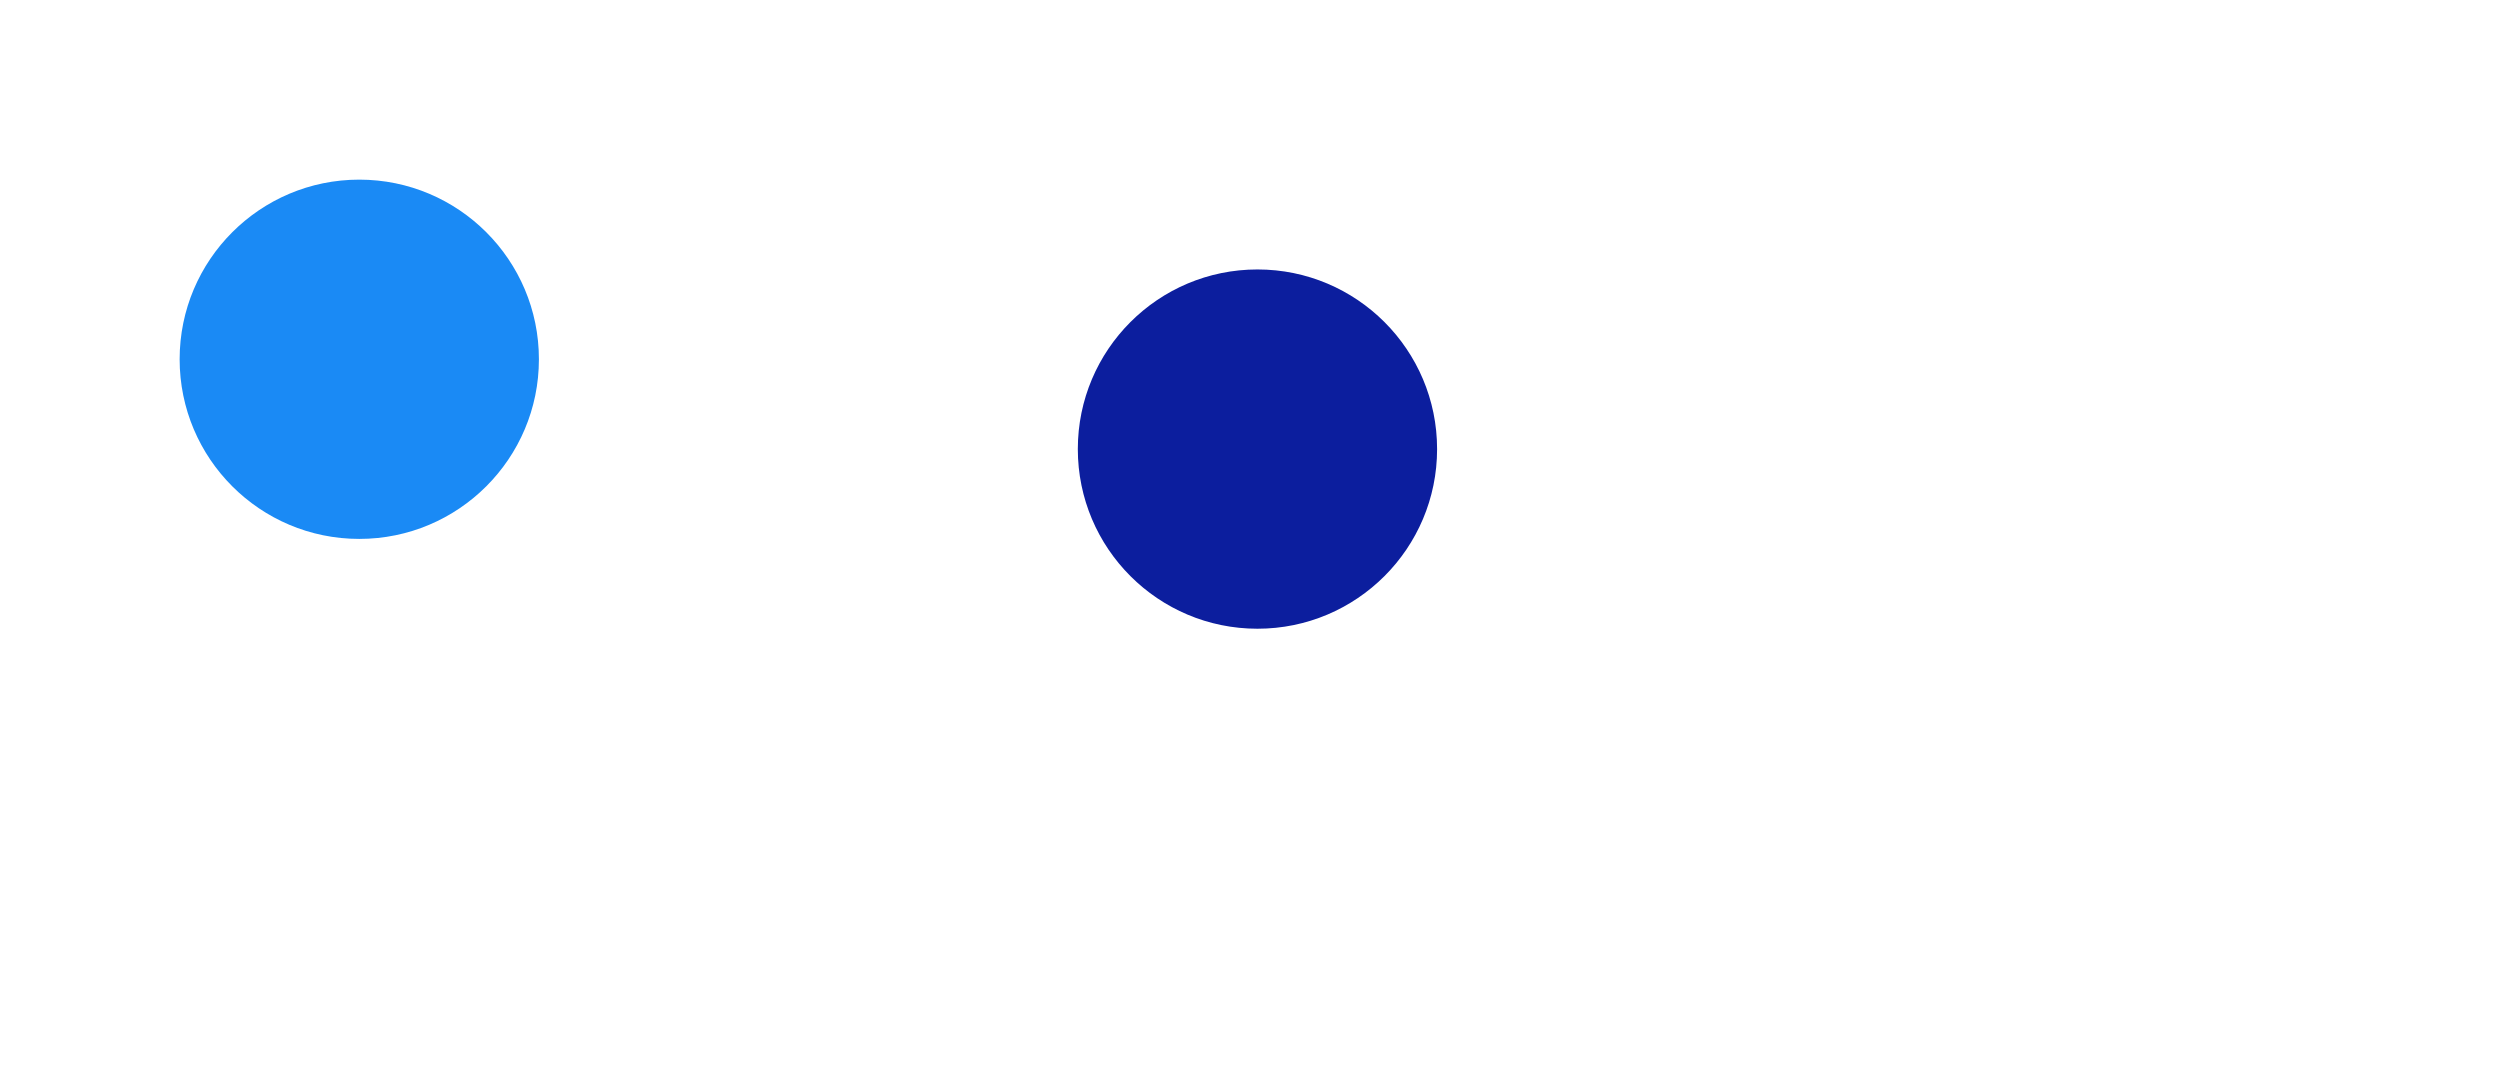
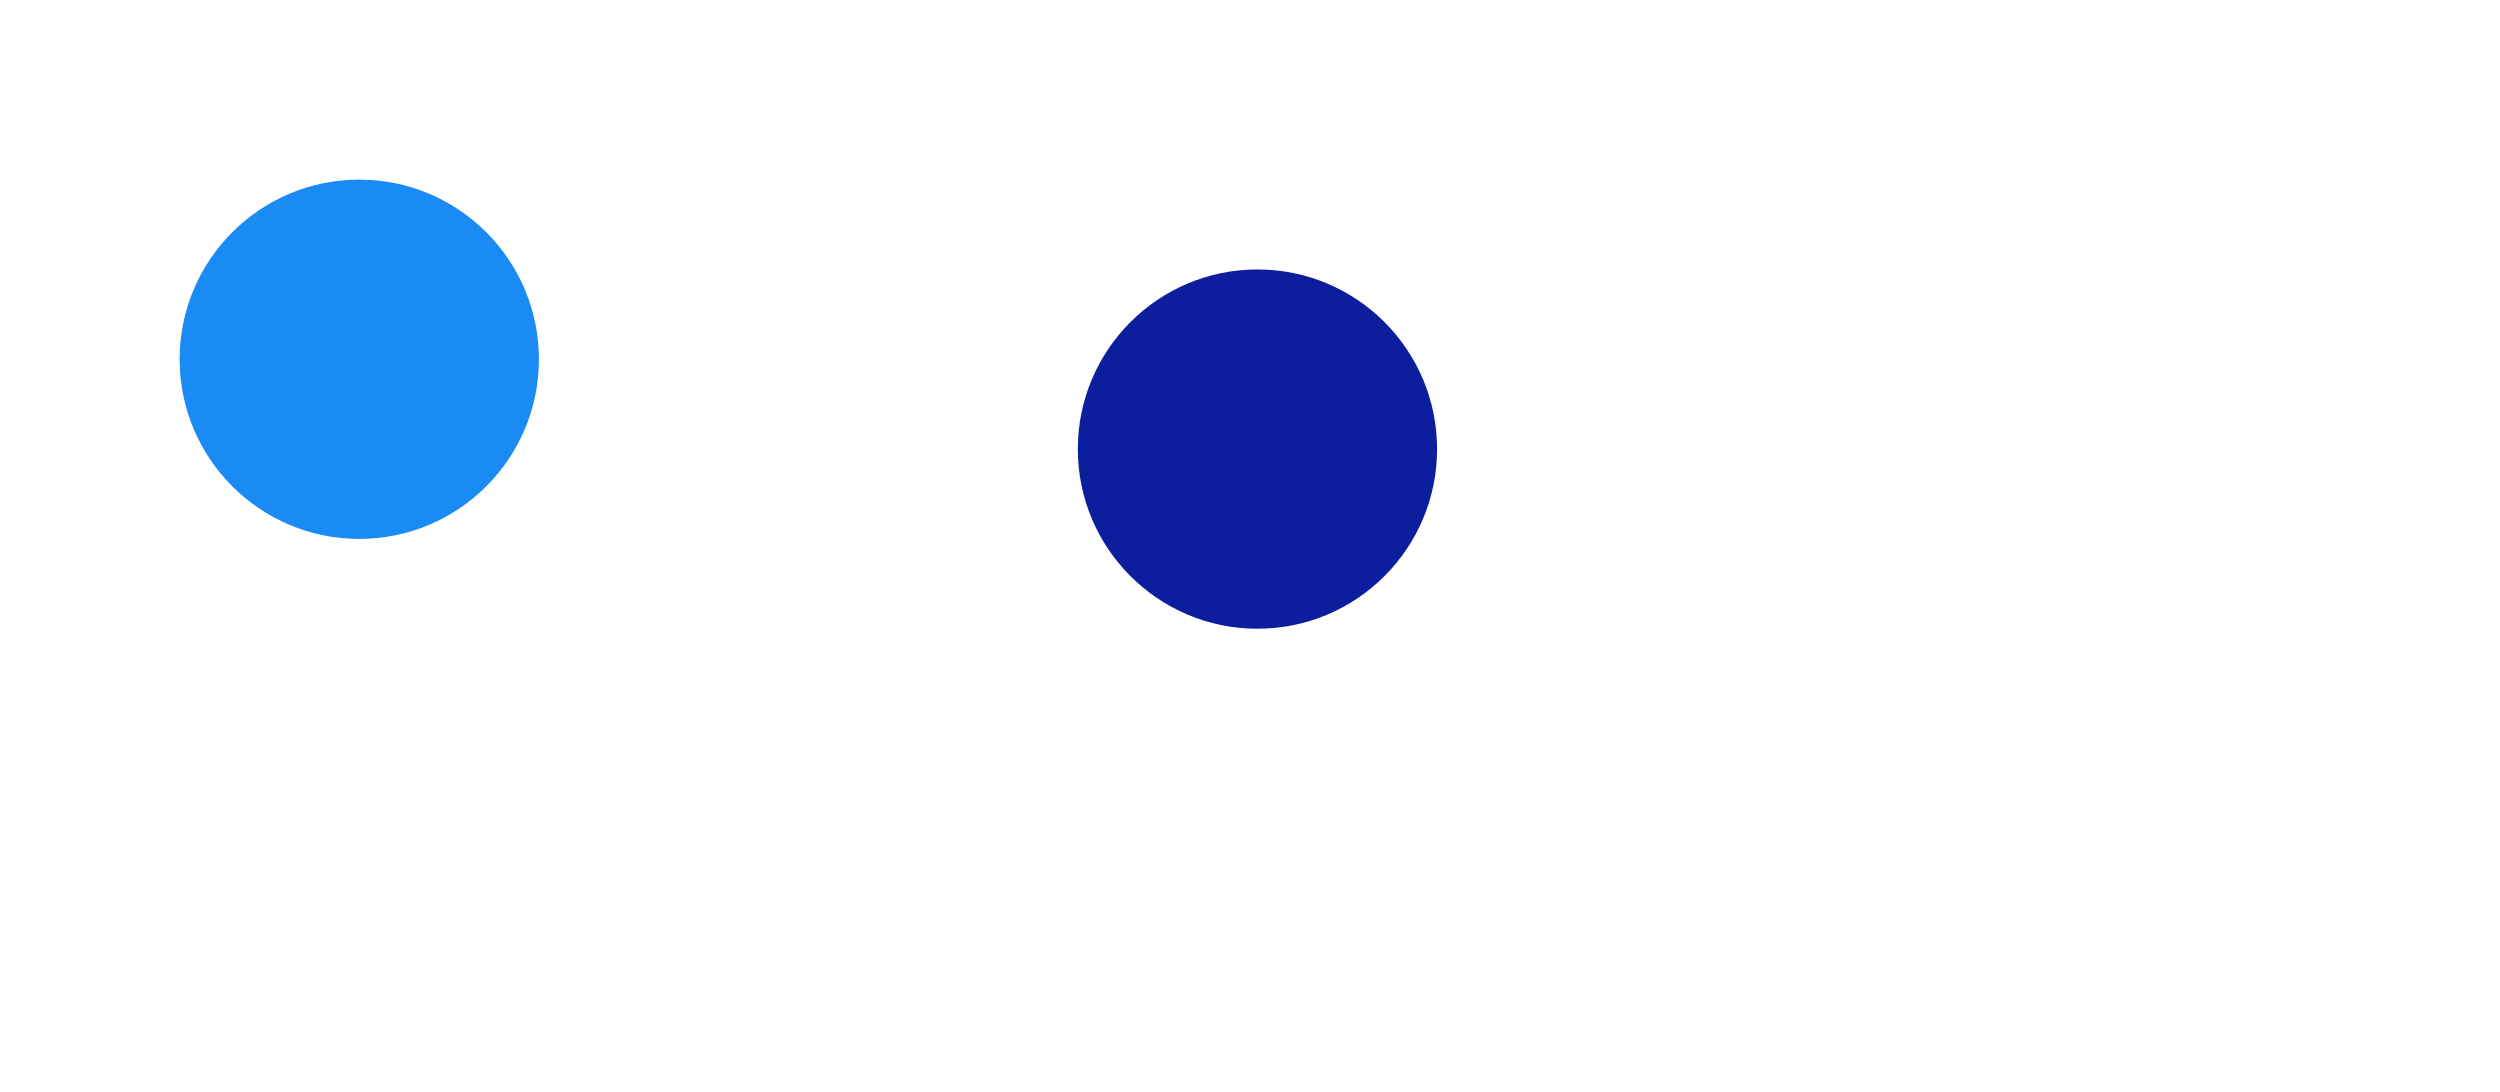
- <svg xmlns="http://www.w3.org/2000/svg" viewBox="-2 -2 13.917 6.008">
+ <svg xmlns="http://www.w3.org/2000/svg" viewBox="-2 -2 13.917 6.075">
  <circle r="1" cx="0" cy="0" fill="#1A8AF5" data-avg-speed="4.9999986" data-speed="5, 5, 4.9999995, 5.0000005, 5.0000005, 4.9999986, 4.9999986, 4.9999986, 4.9999986, 4.9999986, 4.9999986, 4.9999986, 5.000002, 5.000002, 5.000002, 5.000002, 5.000002, 5.000002, 5.000002, 5.000002, 5.000002, 5.000002, 5.000002, 4.9999948, 4.9999948, 4.9999948, 4.9999948, 4.9999948, 4.9999948, 4.9999948, 4.9999948, 4.9999948, 4.9999948, 4.9999948, 4.9999948, 4.9999948, 4.9999948, 4.9999948, 4.9999948, 4.9999948, 4.9999948, 4.9999948, 4.9999948, 4.9999948, 4.9999948, 4.9999948, 4.9999948, 4.9999948, 4.9999948, 5.000009, 5.000009, 5.000009, 5.000009, 5.000009, 5.000009, 5.000009, 5.000009, 5.000009, 5.000009, 5.000009, 5.000009, 5.000009, 5.000009, 5.000009, 5.000009, 5.000009, 5.000009, 5.000009, 5.000009, 5.000009, 5.000009, 5.000009, 5.000009, 5.000009, 5.000009, 5.000009, 5.000009, 5.000009, 5.000009, 5.000009, 5.000009, 5.000009, 5.000009, 5.000009, 5.000009, 5.000009, 5.000009, 5.000009, 5.000009, 5.000009, 5.000009, 5.000009, 5.000009, 5.000009, 5.000009, 5.000009, 4.9999804, 4.9999804, 4.9999804, 4.9999804, 4.9999804, 4.9999804, 4.9999804, 4.9999804, 4.9999804, 4.9999804, 4.9999804, 4.9999804, 4.9999804, 4.9999804, 4.9999804, 4.9999804, 4.9999804, 4.9999804, 4.9999804, 4.9999804, 4.9999804, 4.9999804, 4.9999804">
    <animate attributeName="cx" dur="2s" repeatCount="indefinite" calcMode="discrete" values="0;0.083;0.167;0.25;0.333;0.417;0.5;0.583;0.667;0.75;0.833;0.917;1;1.083;1.167;1.25;1.333;1.417;1.5;1.583;1.667;1.75;1.833;1.917;2;2.083;2.167;2.25;2.333;2.417;2.5;2.583;2.667;2.75;2.833;2.917;3;3.083;3.167;3.25;3.333;3.417;3.5;3.583;3.667;3.75;3.833;3.917;4;4.083;4.167;4.25;4.333;4.417;4.5;4.583;4.667;4.75;4.833;4.917;5;5.083;5.167;5.25;5.333;5.417;5.5;5.583;5.667;5.75;5.833;5.917;6;6.083;6.167;6.25;6.333;6.417;6.5;6.583;6.667;6.75;6.833;6.917;7;7.083;7.167;7.25;7.333;7.417;7.5;7.583;7.667;7.75;7.833;7.917;8;8.083;8.167;8.25;8.333;8.417;8.5;8.583;8.667;8.75;8.833;8.917;9;9.083;9.167;9.25;9.333;9.417;9.5;9.583;9.667;9.75;9.833;9.917;9.917" />
    <animate attributeName="cy" dur="2s" repeatCount="indefinite" calcMode="discrete" values="0;0;0;0;0;0;0;0;0;0;0;0;0;0;0;0;0;0;0;0;0;0;0;0;0;0;0;0;0;0;0;0;0;0;0;0;0;0;0;0;0;0;0;0;0;0;0;0;0;0;0;0;0;0;0;0;0;0;0;0;0;0;0;0;0;0;0;0;0;0;0;0;0;0;0;0;0;0;0;0;0;0;0;0;0;0;0;0;0;0;0;0;0;0;0;0;0;0;0;0;0;0;0;0;0;0;0;0;0;0;0;0;0;0;0;0;0;0;0;0;0" />
  </circle>
-   <circle r="1" cx="5" cy="0.5" fill="#0C1E9E" data-avg-speed="5.8042426" data-speed="5.1753683, 5.9184384, 6.358651, 6.526876, 6.525894, 6.4227214, 6.25463, 6.041687, 5.7950563, 5.521462, 5.225525, 6.197396, 5.1048274, 5.448481, 5.157448, 5.193418">
-     <animate attributeName="cx" dur="2s" repeatCount="indefinite" calcMode="discrete" values="5;5;5;5;5;5;5;5;5;5;5;5;5;5;5;5;5;5;5;5;5;5;5;5;5;5;5;5;5;5;5;5;5;5;5;5;5;5;5.009;5.041;5.081;5.121;5.157;5.189;5.215;5.235;5.25;5.258;5.261;5.261;5.276;5.277;5.277;5.281;5.281;5.282;5.282;5.282;5.283;5.283;5.283;5.283;5.283;5.283;5.283;5.283;5.283;5.283;5.283;5.283;5.283;5.283;5.283;5.283;5.283;5.283;5.283;5.283;5.283;5.283;5.283;5.283;5.283;5.283;5.283;5.283;5.283;5.283;5.283;5.283;5.283;5.283;5.283;5.283;5.283;5.283;5.283;5.283;5.283;5.283;5.283;5.283;5.283;5.283;5.283;5.283;5.283;5.283;5.283;5.283;5.283;5.283;5.283;5.283;5.283;5.283;5.283;5.283;5.283;5.283;5.283" />
-     <animate attributeName="cy" dur="2s" repeatCount="indefinite" calcMode="discrete" values="0.5;0.5;0.5;0.5;0.5;0.5;0.5;0.5;0.5;0.5;0.5;0.5;0.5;0.5;0.5;0.5;0.5;0.5;0.5;0.5;0.5;0.5;0.5;0.5;0.5;0.5;0.5;0.5;0.5;0.5;0.5;0.5;0.5;0.5;0.5;0.5;0.5;0.5;0.586;0.679;0.777;0.879;0.981;1.083;1.184;1.283;1.378;1.47;1.557;1.557;1.659;1.744;1.744;1.835;1.835;1.921;1.921;1.921;2.008;2.008;2.008;2.008;2.008;2.008;2.008;2.008;2.008;2.008;2.008;2.008;2.008;2.008;2.008;2.008;2.008;2.008;2.008;2.008;2.008;2.008;2.008;2.008;2.008;2.008;2.008;2.008;2.008;2.008;2.008;2.008;2.008;2.008;2.008;2.008;2.008;2.008;2.008;2.008;2.008;2.008;2.008;2.008;2.008;2.008;2.008;2.008;2.008;2.008;2.008;2.008;2.008;2.008;2.008;2.008;2.008;2.008;2.008;2.008;2.008;2.008;2.008" />
+   <circle r="1" cx="5" cy="0.5" fill="#0C1E9E" data-avg-speed="6.1181774" data-speed="5.4066334, 6.8565392, 6.7382183, 6.5967607, 6.431667, 6.2427077, 6.0301147, 5.794496, 5.536902, 5.258843, 7.789198, 7.0011854, 6.140789, 5.221432, 5.7744784, 5.070874">
+     <animate attributeName="cx" dur="2s" repeatCount="indefinite" calcMode="discrete" values="5;5;5;5;5;5;5;5;5;5;5;5;5;5;5;5;5;5;5;5;5;5;5;5;5;5;5;5;5;5;5;5;5;5;5;5;5;5;5.019;5.073;5.121;5.163;5.198;5.226;5.248;5.264;5.274;5.278;5.278;5.315;5.315;5.337;5.337;5.348;5.348;5.35;5.35;5.35;5.354;5.354;5.354;5.354;5.354;5.354;5.354;5.354;5.354;5.354;5.354;5.354;5.354;5.354;5.354;5.354;5.354;5.354;5.354;5.354;5.354;5.354;5.354;5.354;5.354;5.354;5.354;5.354;5.354;5.354;5.354;5.354;5.354;5.354;5.354;5.354;5.354;5.354;5.354;5.354;5.354;5.354;5.354;5.354;5.354;5.354;5.354;5.354;5.354;5.354;5.354;5.354;5.354;5.354;5.354;5.354;5.354;5.354;5.354;5.354;5.354;5.354;5.354" />
+     <animate attributeName="cy" dur="2s" repeatCount="indefinite" calcMode="discrete" values="0.5;0.5;0.5;0.5;0.5;0.5;0.5;0.5;0.5;0.5;0.5;0.5;0.5;0.5;0.5;0.5;0.5;0.5;0.5;0.5;0.5;0.5;0.5;0.5;0.5;0.5;0.5;0.5;0.5;0.5;0.5;0.5;0.5;0.5;0.5;0.5;0.5;0.5;0.588;0.689;0.79;0.892;0.993;1.093;1.191;1.287;1.378;1.466;1.466;1.591;1.591;1.705;1.705;1.807;1.807;1.894;1.894;1.894;1.99;1.99;1.99;1.99;1.99;2.075;2.075;2.075;2.075;2.075;2.075;2.075;2.075;2.075;2.075;2.075;2.075;2.075;2.075;2.075;2.075;2.075;2.075;2.075;2.075;2.075;2.075;2.075;2.075;2.075;2.075;2.075;2.075;2.075;2.075;2.075;2.075;2.075;2.075;2.075;2.075;2.075;2.075;2.075;2.075;2.075;2.075;2.075;2.075;2.075;2.075;2.075;2.075;2.075;2.075;2.075;2.075;2.075;2.075;2.075;2.075;2.075;2.075" />
  </circle>
</svg>
